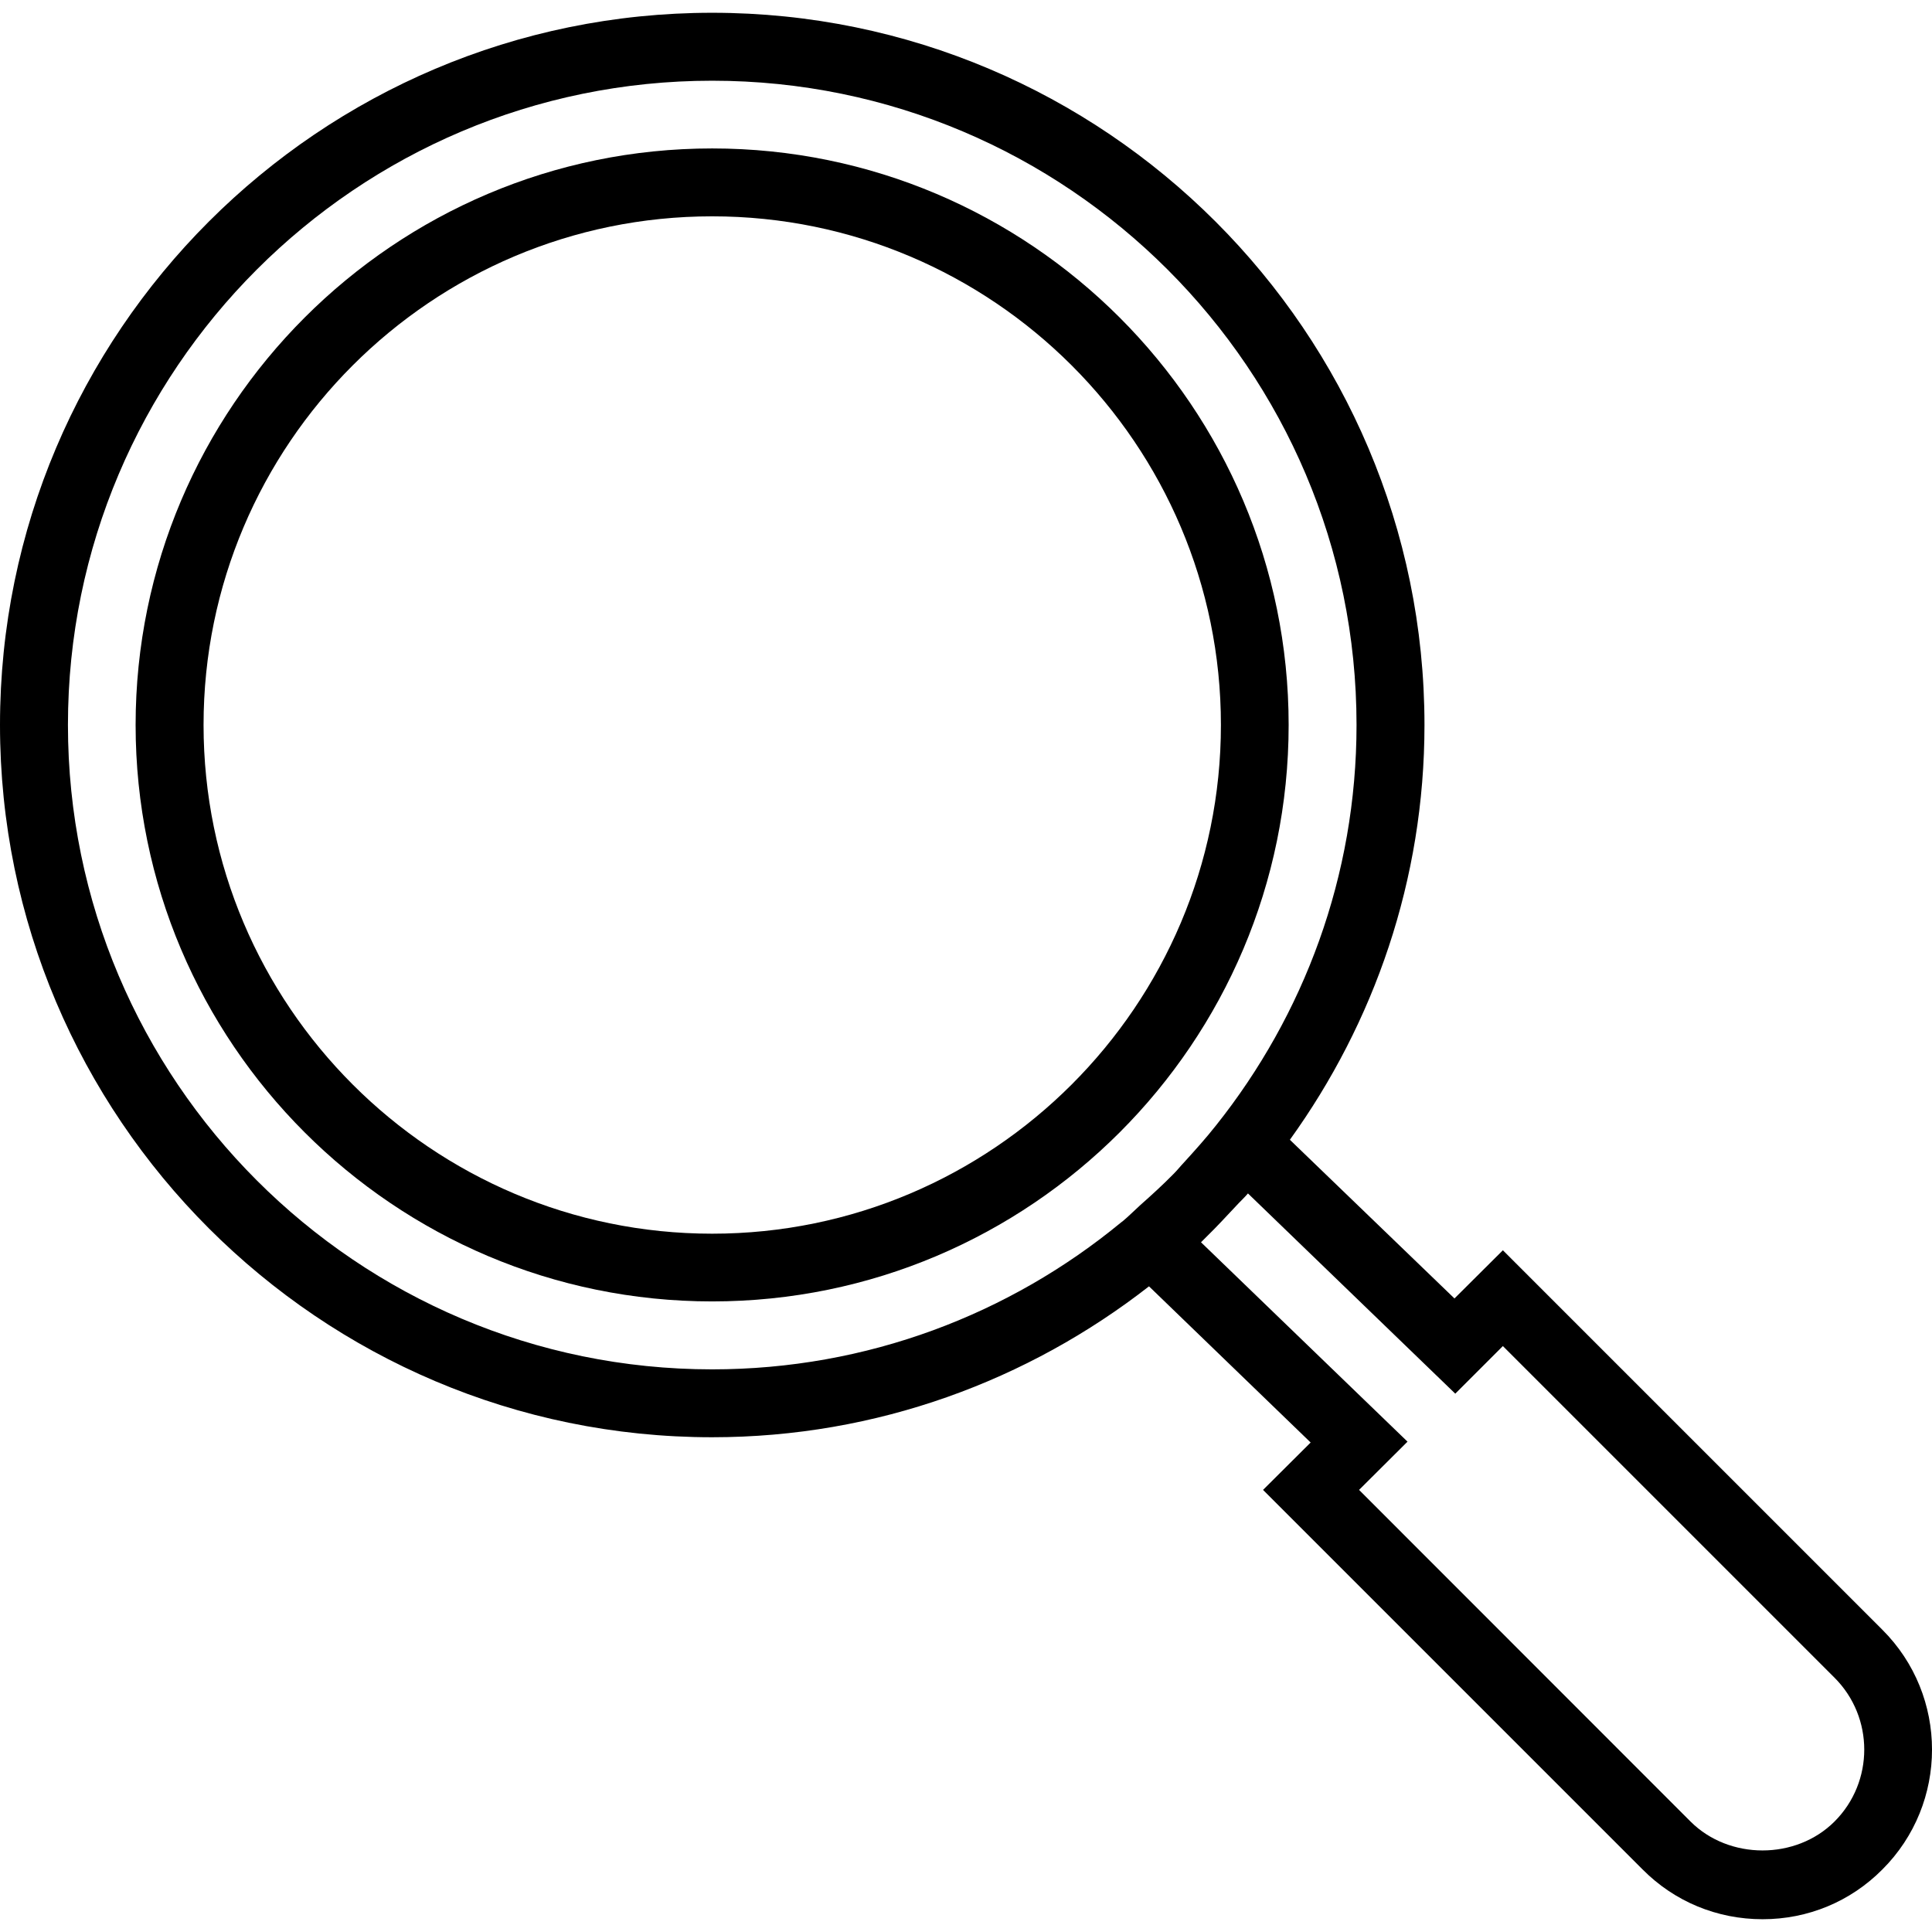
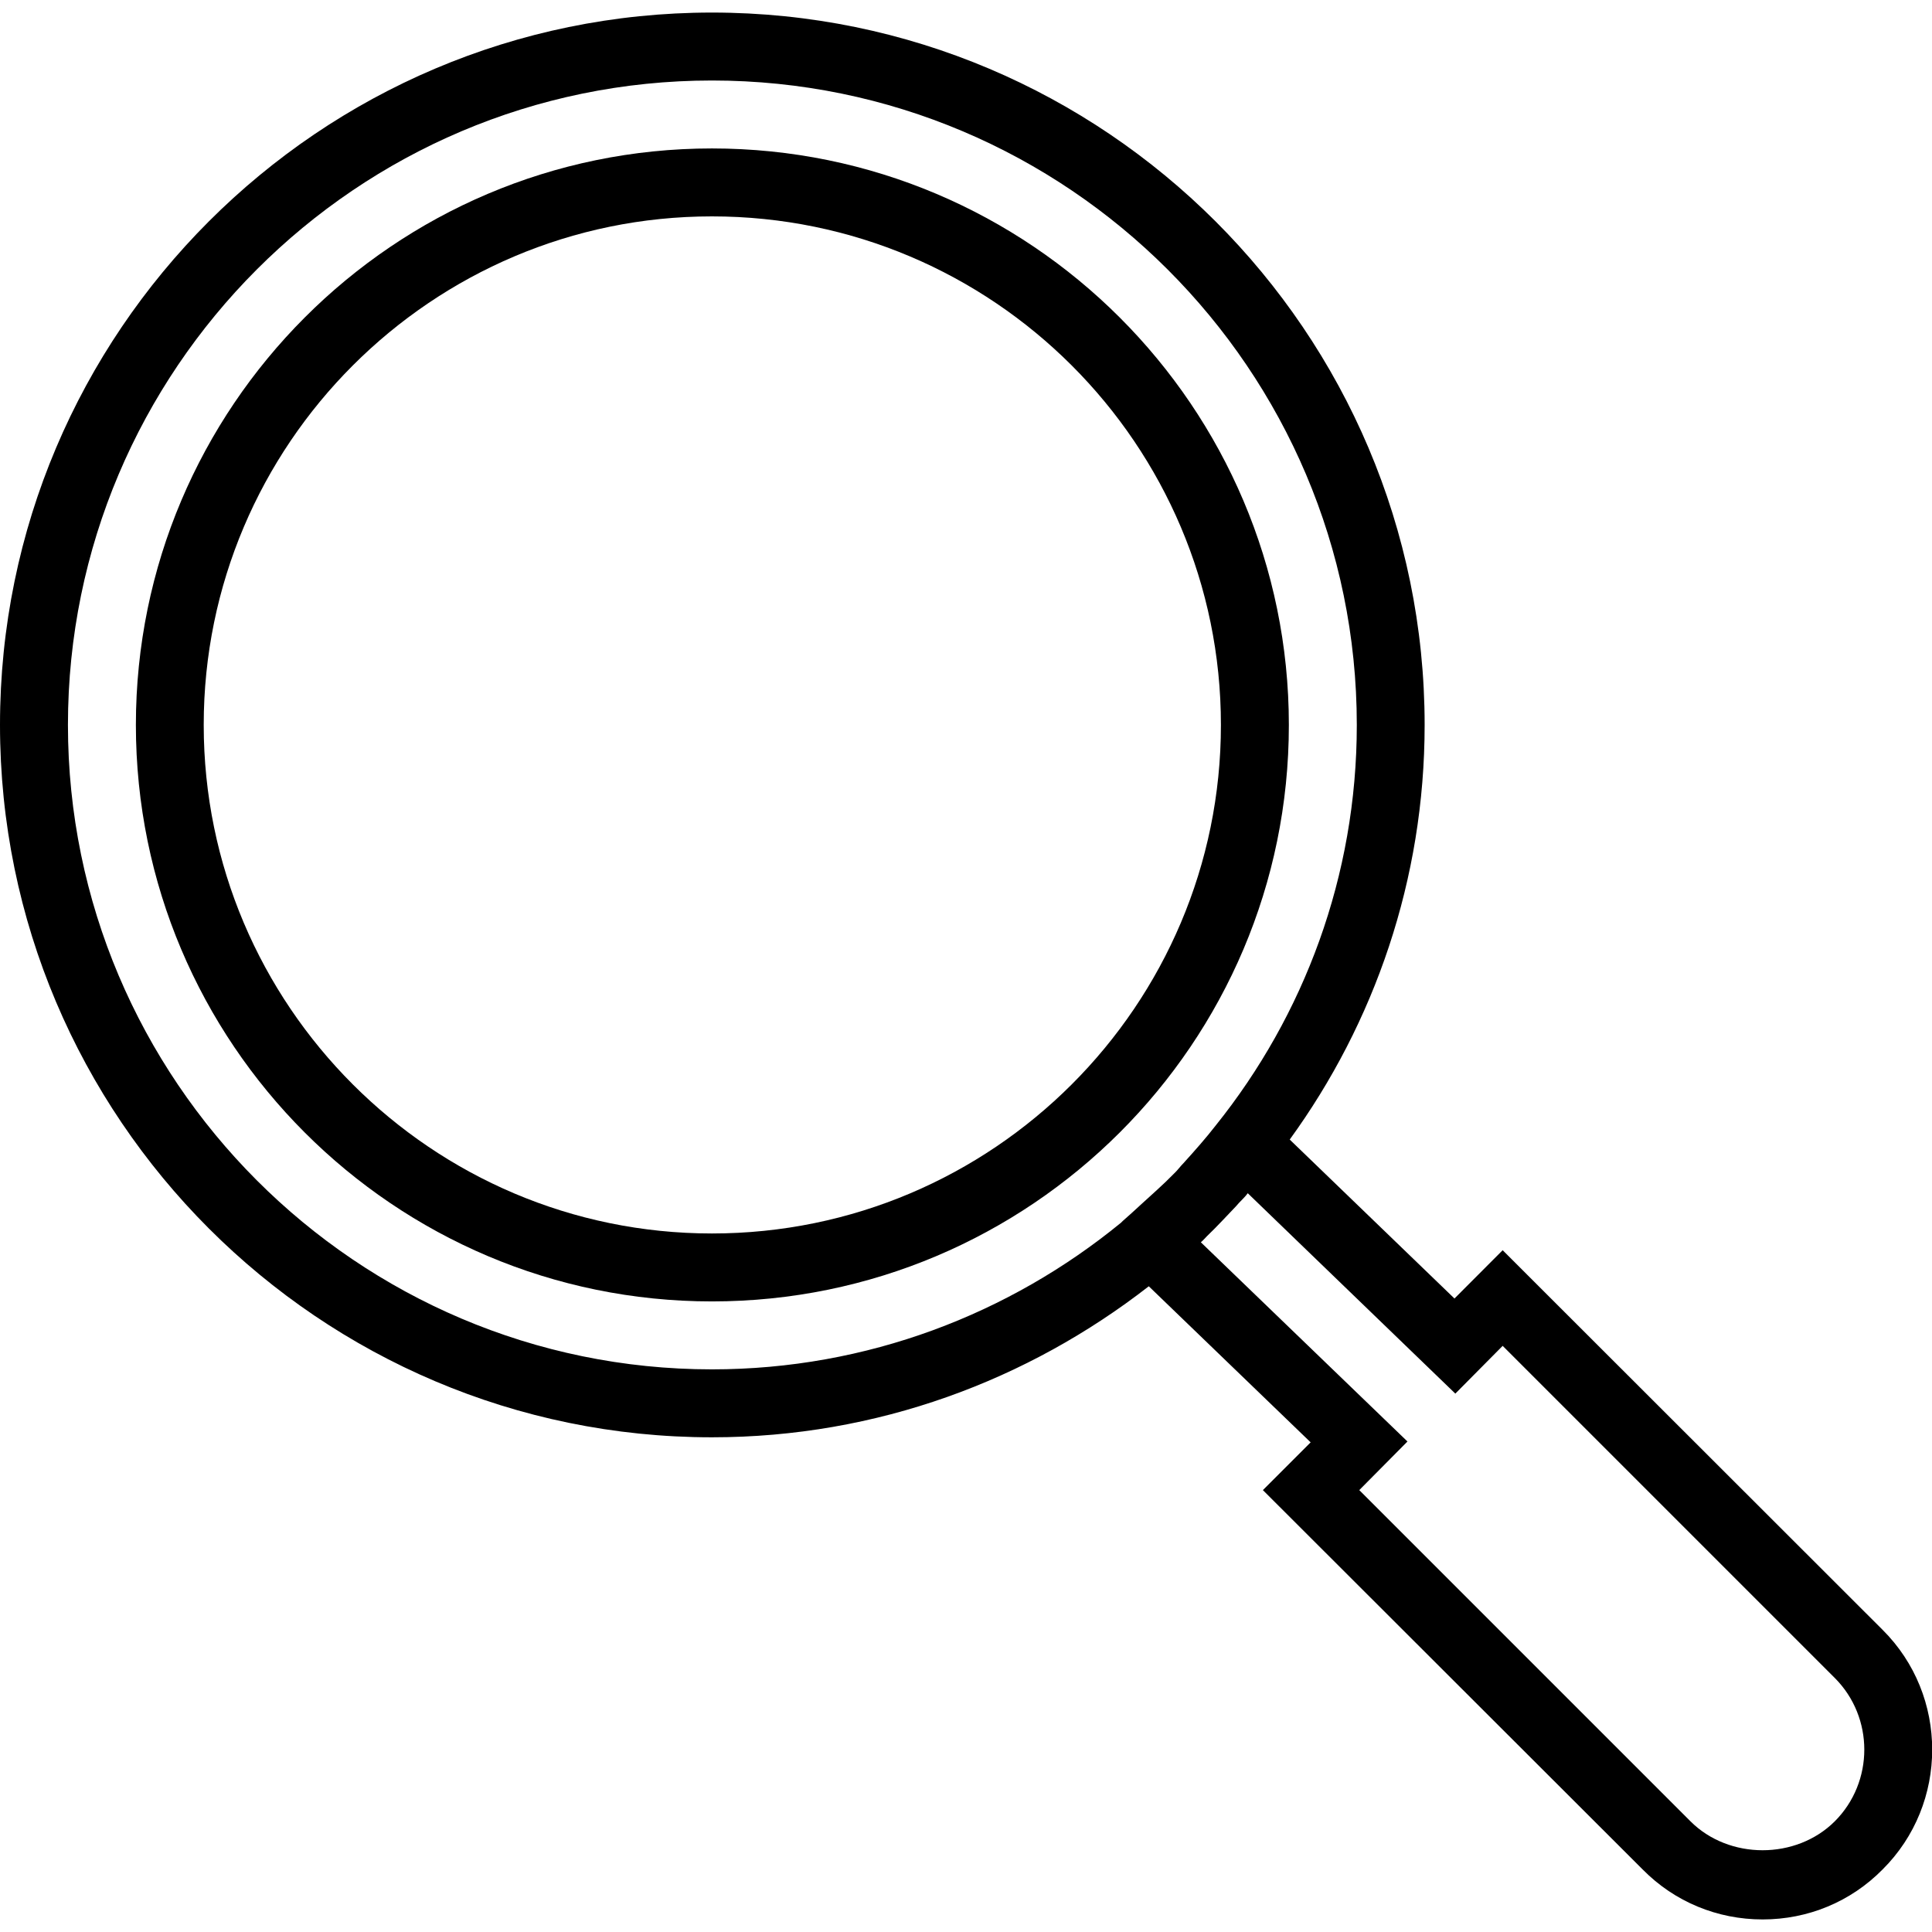
- <svg xmlns="http://www.w3.org/2000/svg" width="48px" height="48px" viewBox="0 0 36 36" version="1.1">
+ <svg xmlns="http://www.w3.org/2000/svg" width="24px" height="24px" viewBox="0 0 18 18" version="1.1">
  <g id="surface1">
-     <path style=" stroke:none;fill-rule:nonzero;fill:rgb(0%,0%,0%);fill-opacity:1;" d="M 35.074 30.367 L 28.004 23.297 L 27.102 24.195 L 24.035 21.238 C 25.605 19.059 26.543 16.395 26.543 13.508 C 26.543 6.191 20.586 0.238 13.27 0.238 C 5.953 0.238 0 6.191 0 13.508 C 0 20.824 5.953 26.781 13.27 26.781 C 16.34 26.781 19.16 25.723 21.41 23.969 L 24.422 26.879 L 23.535 27.762 L 30.609 34.836 C 31.203 35.434 31.996 35.762 32.844 35.762 C 33.688 35.762 34.48 35.434 35.074 34.836 C 36.309 33.605 36.309 31.598 35.074 30.367 Z M 1.266 13.508 C 1.266 6.887 6.648 1.504 13.27 1.504 C 19.891 1.504 25.277 6.887 25.277 13.508 C 25.277 16.328 24.293 18.918 22.66 20.969 C 22.469 21.211 22.262 21.441 22.055 21.668 C 21.992 21.734 21.934 21.809 21.867 21.875 C 21.668 22.078 21.457 22.27 21.246 22.457 C 21.137 22.555 21.035 22.66 20.922 22.754 L 20.891 22.777 C 18.816 24.488 16.16 25.516 13.27 25.516 C 6.648 25.516 1.266 20.129 1.266 13.508 Z M 34.184 33.941 C 33.465 34.66 32.219 34.66 31.5 33.941 L 25.324 27.762 L 26.227 26.863 L 22.379 23.148 C 22.418 23.113 22.453 23.07 22.492 23.035 C 22.676 22.855 22.852 22.664 23.027 22.477 C 23.102 22.395 23.184 22.32 23.254 22.238 L 27.117 25.969 L 28.004 25.082 L 34.184 31.262 C 34.922 32 34.922 33.203 34.184 33.941 Z M 34.184 33.941 " />
-     <path style=" stroke:none;fill-rule:nonzero;fill:rgb(0%,0%,0%);fill-opacity:1;" d="M 24.012 13.508 C 24.012 7.586 19.195 2.766 13.27 2.766 C 7.348 2.766 2.527 7.586 2.527 13.508 C 2.527 19.434 7.348 24.25 13.27 24.25 C 19.195 24.25 24.012 19.434 24.012 13.508 Z M 13.27 22.988 C 8.043 22.988 3.793 18.734 3.793 13.508 C 3.793 8.281 8.043 4.031 13.27 4.031 C 18.496 4.031 22.75 8.281 22.75 13.508 C 22.75 18.734 18.496 22.988 13.27 22.988 Z M 13.27 22.988 " />
+     <path style=" stroke:none;fill-rule:nonzero;fill:rgb(0%,0%,0%);fill-opacity:1;" d="M 17.539 15.184 L 14 11.648 L 13.551 12.098 L 12.016 10.617 C 12.805 9.531 13.273 8.195 13.273 6.754 C 13.273 3.094 10.293 0.117 6.633 0.117 C 2.977 0.117 0 3.094 0 6.754 C 0 10.414 2.977 13.391 6.633 13.391 C 8.172 13.391 9.578 12.859 10.703 11.984 L 12.211 13.438 L 11.766 13.883 L 15.305 17.418 C 15.602 17.719 16 17.883 16.422 17.883 C 16.844 17.883 17.242 17.719 17.539 17.418 C 18.156 16.805 18.156 15.797 17.539 15.184 Z M 0.633 6.754 C 0.633 3.445 3.324 0.75 6.633 0.75 C 9.945 0.75 12.641 3.445 12.641 6.754 C 12.641 8.164 12.148 9.461 11.328 10.484 C 11.234 10.605 11.133 10.719 11.027 10.836 C 10.996 10.867 10.969 10.906 10.934 10.938 C 10.836 11.039 10.727 11.133 10.625 11.227 C 10.57 11.277 10.516 11.328 10.461 11.375 L 10.445 11.391 C 9.406 12.242 8.078 12.758 6.633 12.758 C 3.324 12.758 0.633 10.062 0.633 6.754 Z M 17.094 16.969 C 16.734 17.328 16.109 17.328 15.75 16.969 L 12.664 13.883 L 13.113 13.43 L 11.188 11.574 C 11.211 11.555 11.227 11.535 11.246 11.516 C 11.336 11.43 11.426 11.332 11.516 11.238 C 11.551 11.195 11.594 11.16 11.625 11.117 L 13.559 12.984 L 14 12.539 L 17.094 15.633 C 17.461 16 17.461 16.602 17.094 16.969 Z M 17.094 16.969 " />
+     <path style=" stroke:none;fill-rule:nonzero;fill:rgb(0%,0%,0%);fill-opacity:1;" d="M 12.008 6.754 C 12.008 3.793 9.598 1.383 6.633 1.383 C 3.672 1.383 1.266 3.793 1.266 6.754 C 1.266 9.719 3.672 12.125 6.633 12.125 C 9.598 12.125 12.008 9.719 12.008 6.754 Z M 6.633 11.492 C 4.023 11.492 1.898 9.367 1.898 6.754 C 1.898 4.141 4.023 2.016 6.633 2.016 C 9.25 2.016 11.375 4.141 11.375 6.754 C 11.375 9.367 9.25 11.492 6.633 11.492 Z M 6.633 11.492 " />
  </g>
</svg>
